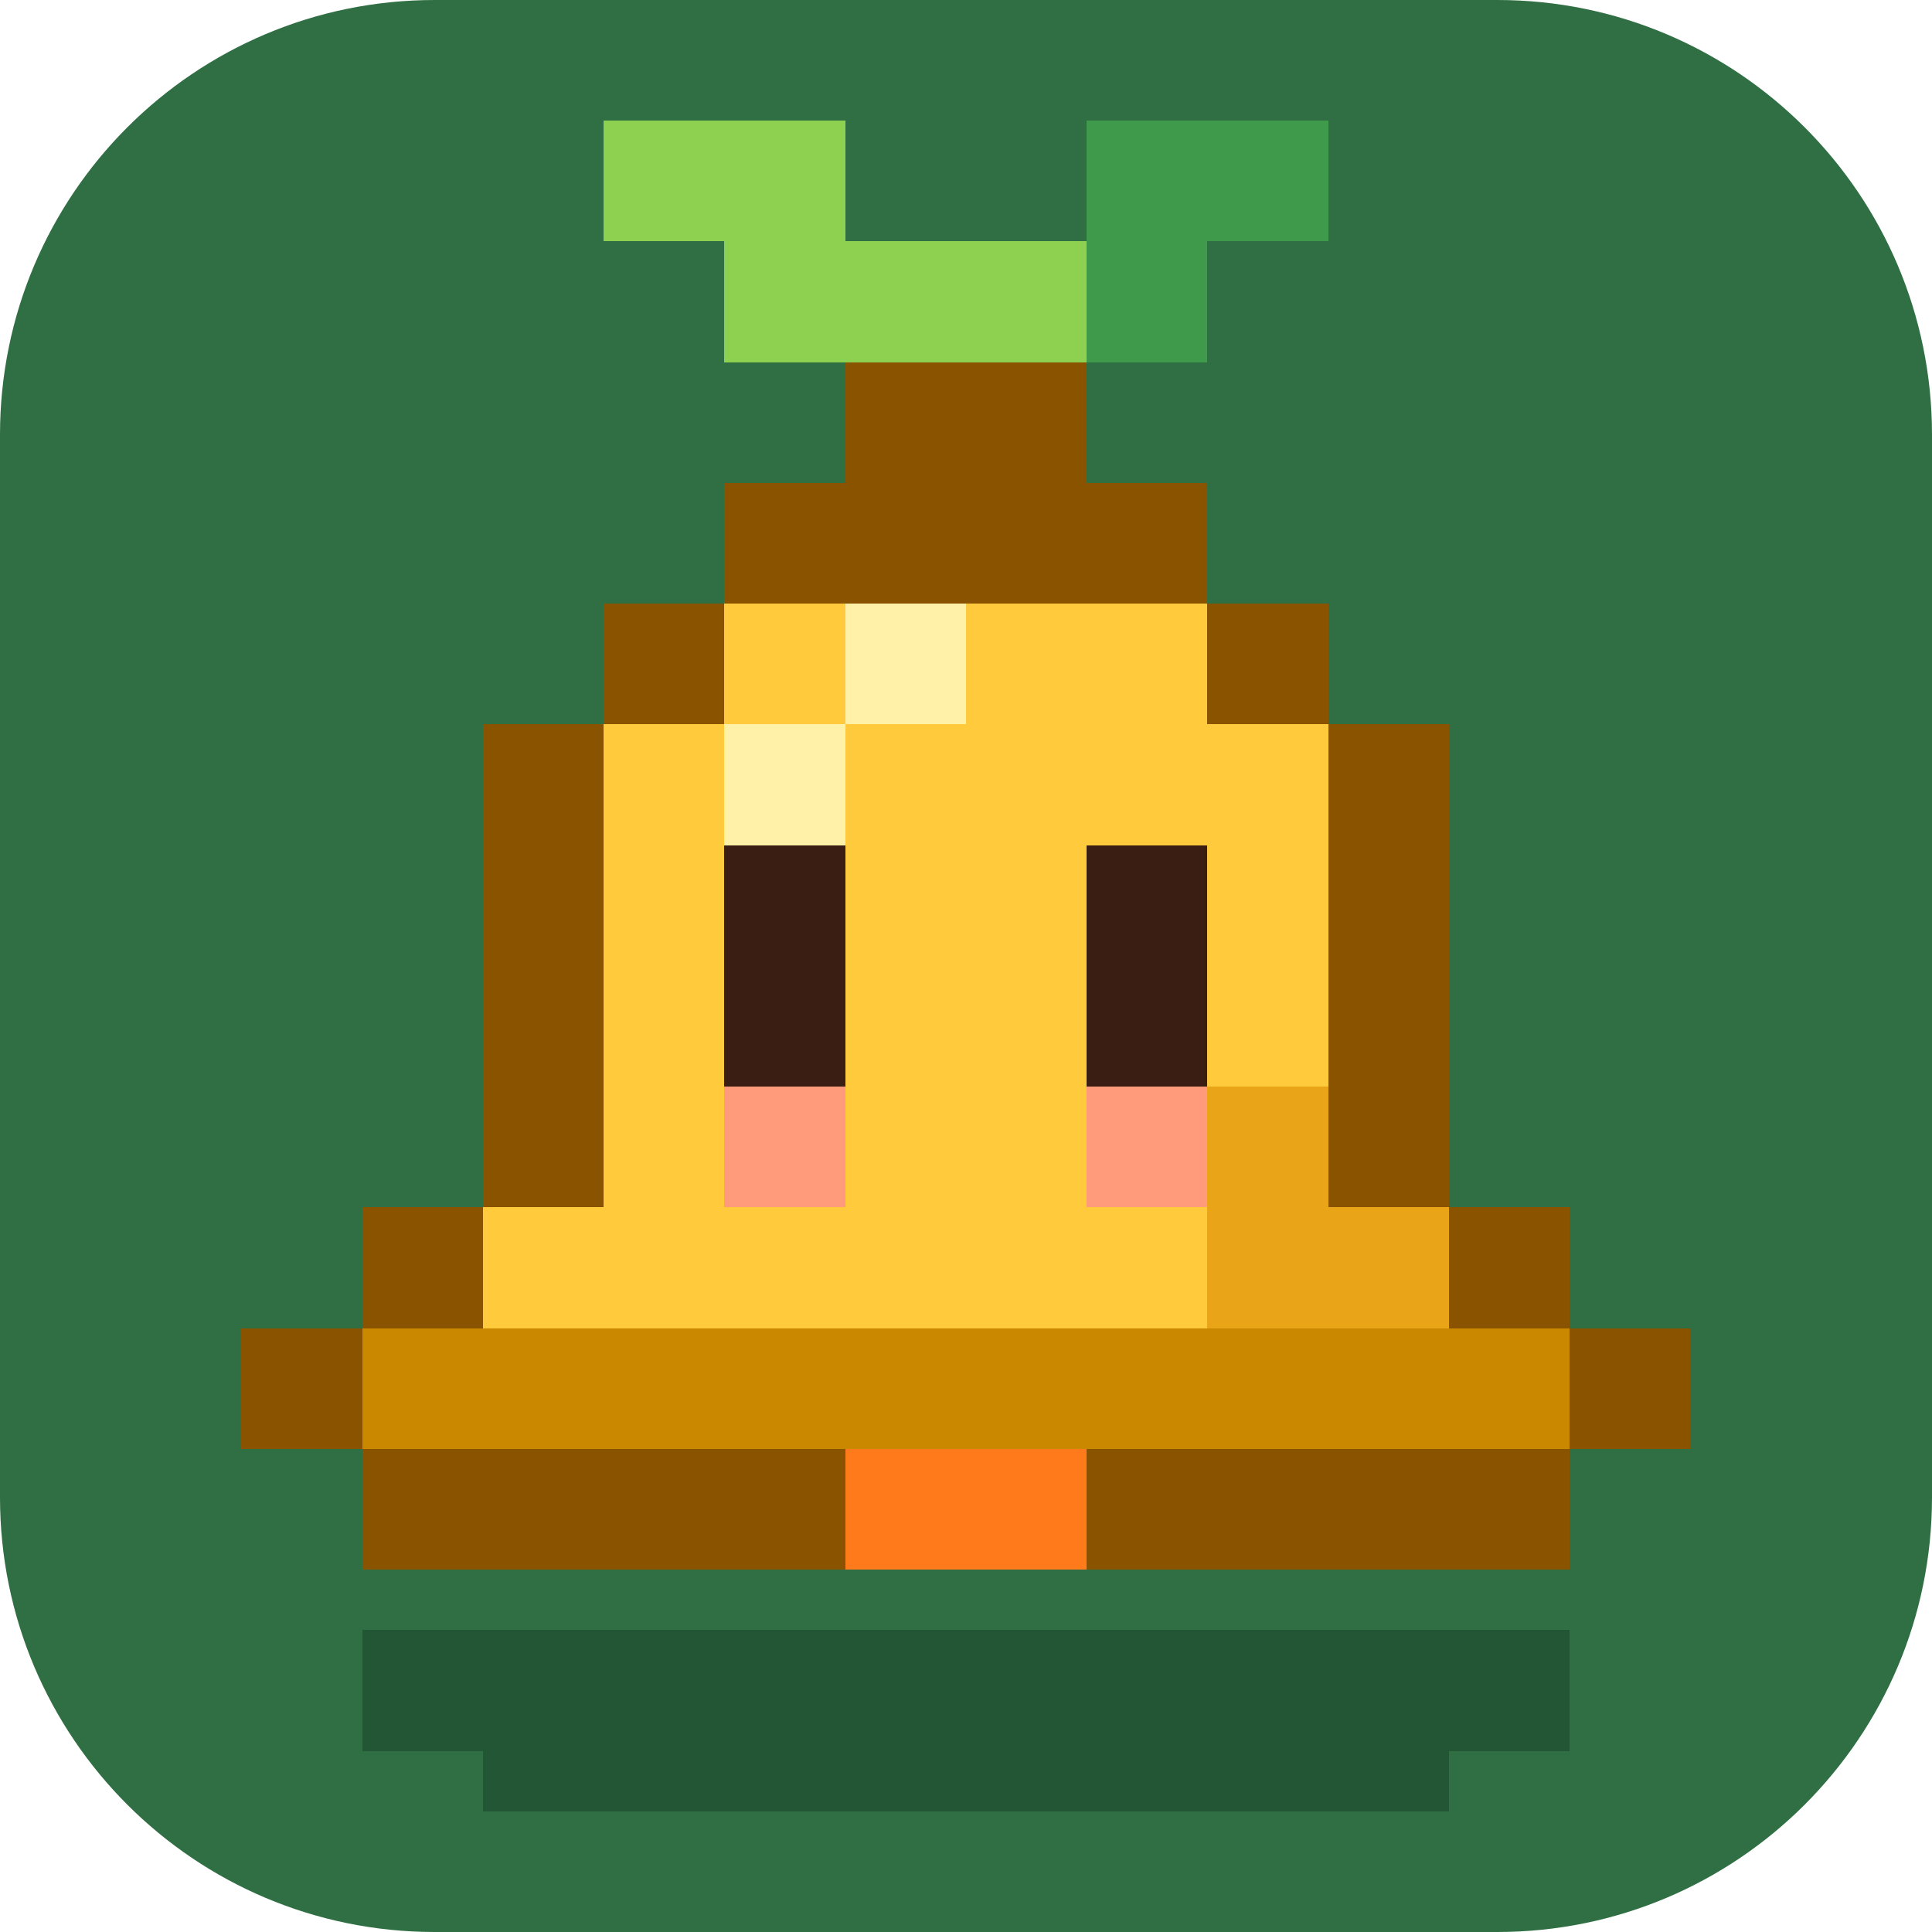
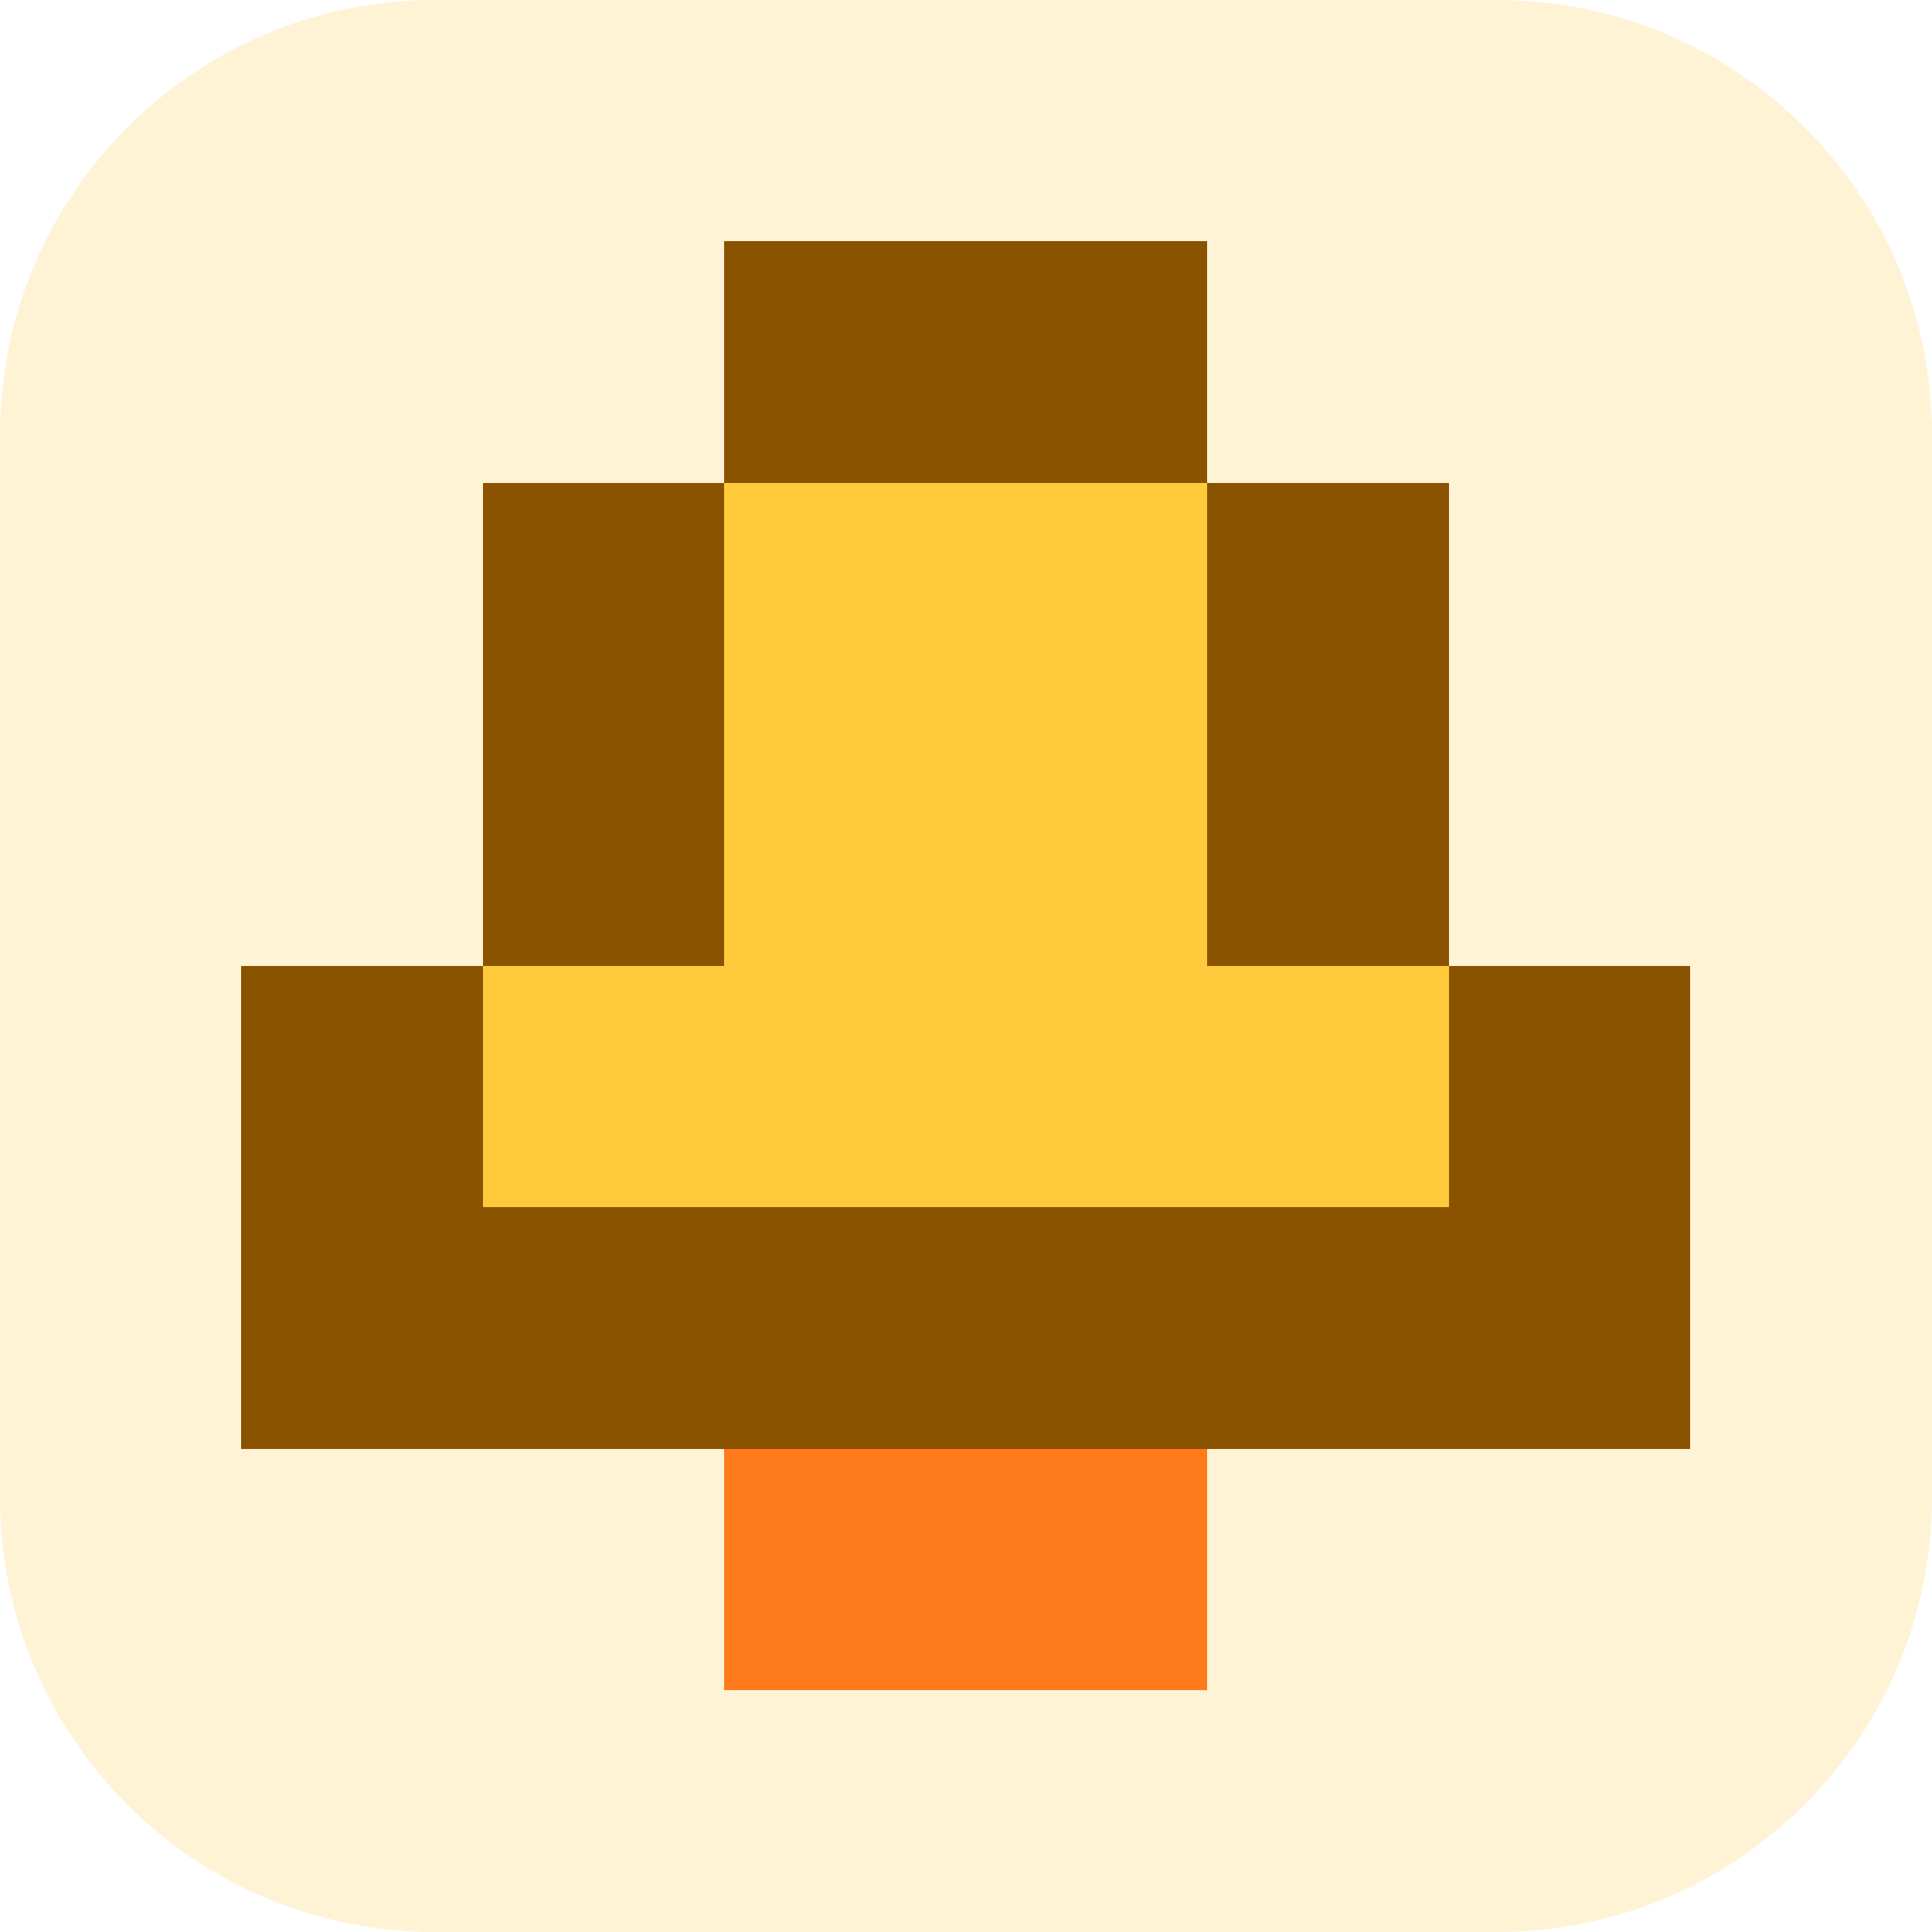
- <svg xmlns="http://www.w3.org/2000/svg" viewBox="0 0 16 16">
-   <rect width="16" height="16" rx="3.6" fill="#2f6f43" />
+ <svg xmlns="http://www.w3.org/2000/svg" viewBox="0 0 8 8">
+   <rect width="8" height="8" rx="1.8" fill="#fff3d6" />
  <g shape-rendering="crispEdges">
-     <path fill="#235634" d="M3 13.5h10v1H3zM4 14.5h8v.5H4z" />
-     <g transform="translate(2 1)">
-       <path d="M5 2H7V3H8V4H9V5H10V9H11V10H12V11H11V12H7V11H11V10H10V9H9V5H8V4H4V5H3V9H2V10H1V11H5V12H1V11H0V10H1V9H2V5H3V4H4V3H5Z" fill="#8a5300" />
-       <path d="M4 4H5V5H6V4H8V5H9V8H8V6H7V9H8V10H2V9H3V5H4V9H5V5H4Z" fill="#ffcb3d" />
-       <path d="M8 8H9V9H10V10H8Z" fill="#e9a417" />
-       <path d="M5 4H6V5H5V6H4V5H5Z" fill="#fff1a8" />
-       <path d="M4 6H5V8H4ZM7 6H8V8H7Z" fill="#3a1e14" />
-       <path d="M4 8H5V9H4ZM7 8H8V9H7Z" fill="#ff9a7a" />
-       <path d="M3 0H5V1H7V2H4V1H3Z" fill="#8ed04f" />
-       <path d="M7 0H9V1H8V2H7Z" fill="#3f9a4c" />
-       <path d="M1 10H11V11H1Z" fill="#c98800" />
-       <path d="M5 11H7V12H5Z" fill="#ff7a1a" />
+     <g transform="translate(1 1)">
+       <path d="M2 0H4V1H5V3H6V5H0V3H1V4H5V3H4V1H2V3H1V1H2Z" fill="#8a5300" />
+       <path d="M2 1H4V3H5V4H1V3H2Z" fill="#ffcb3d" />
+       <path d="M2 5H4V6H2Z" fill="#ff7a1a" />
    </g>
  </g>
</svg>
